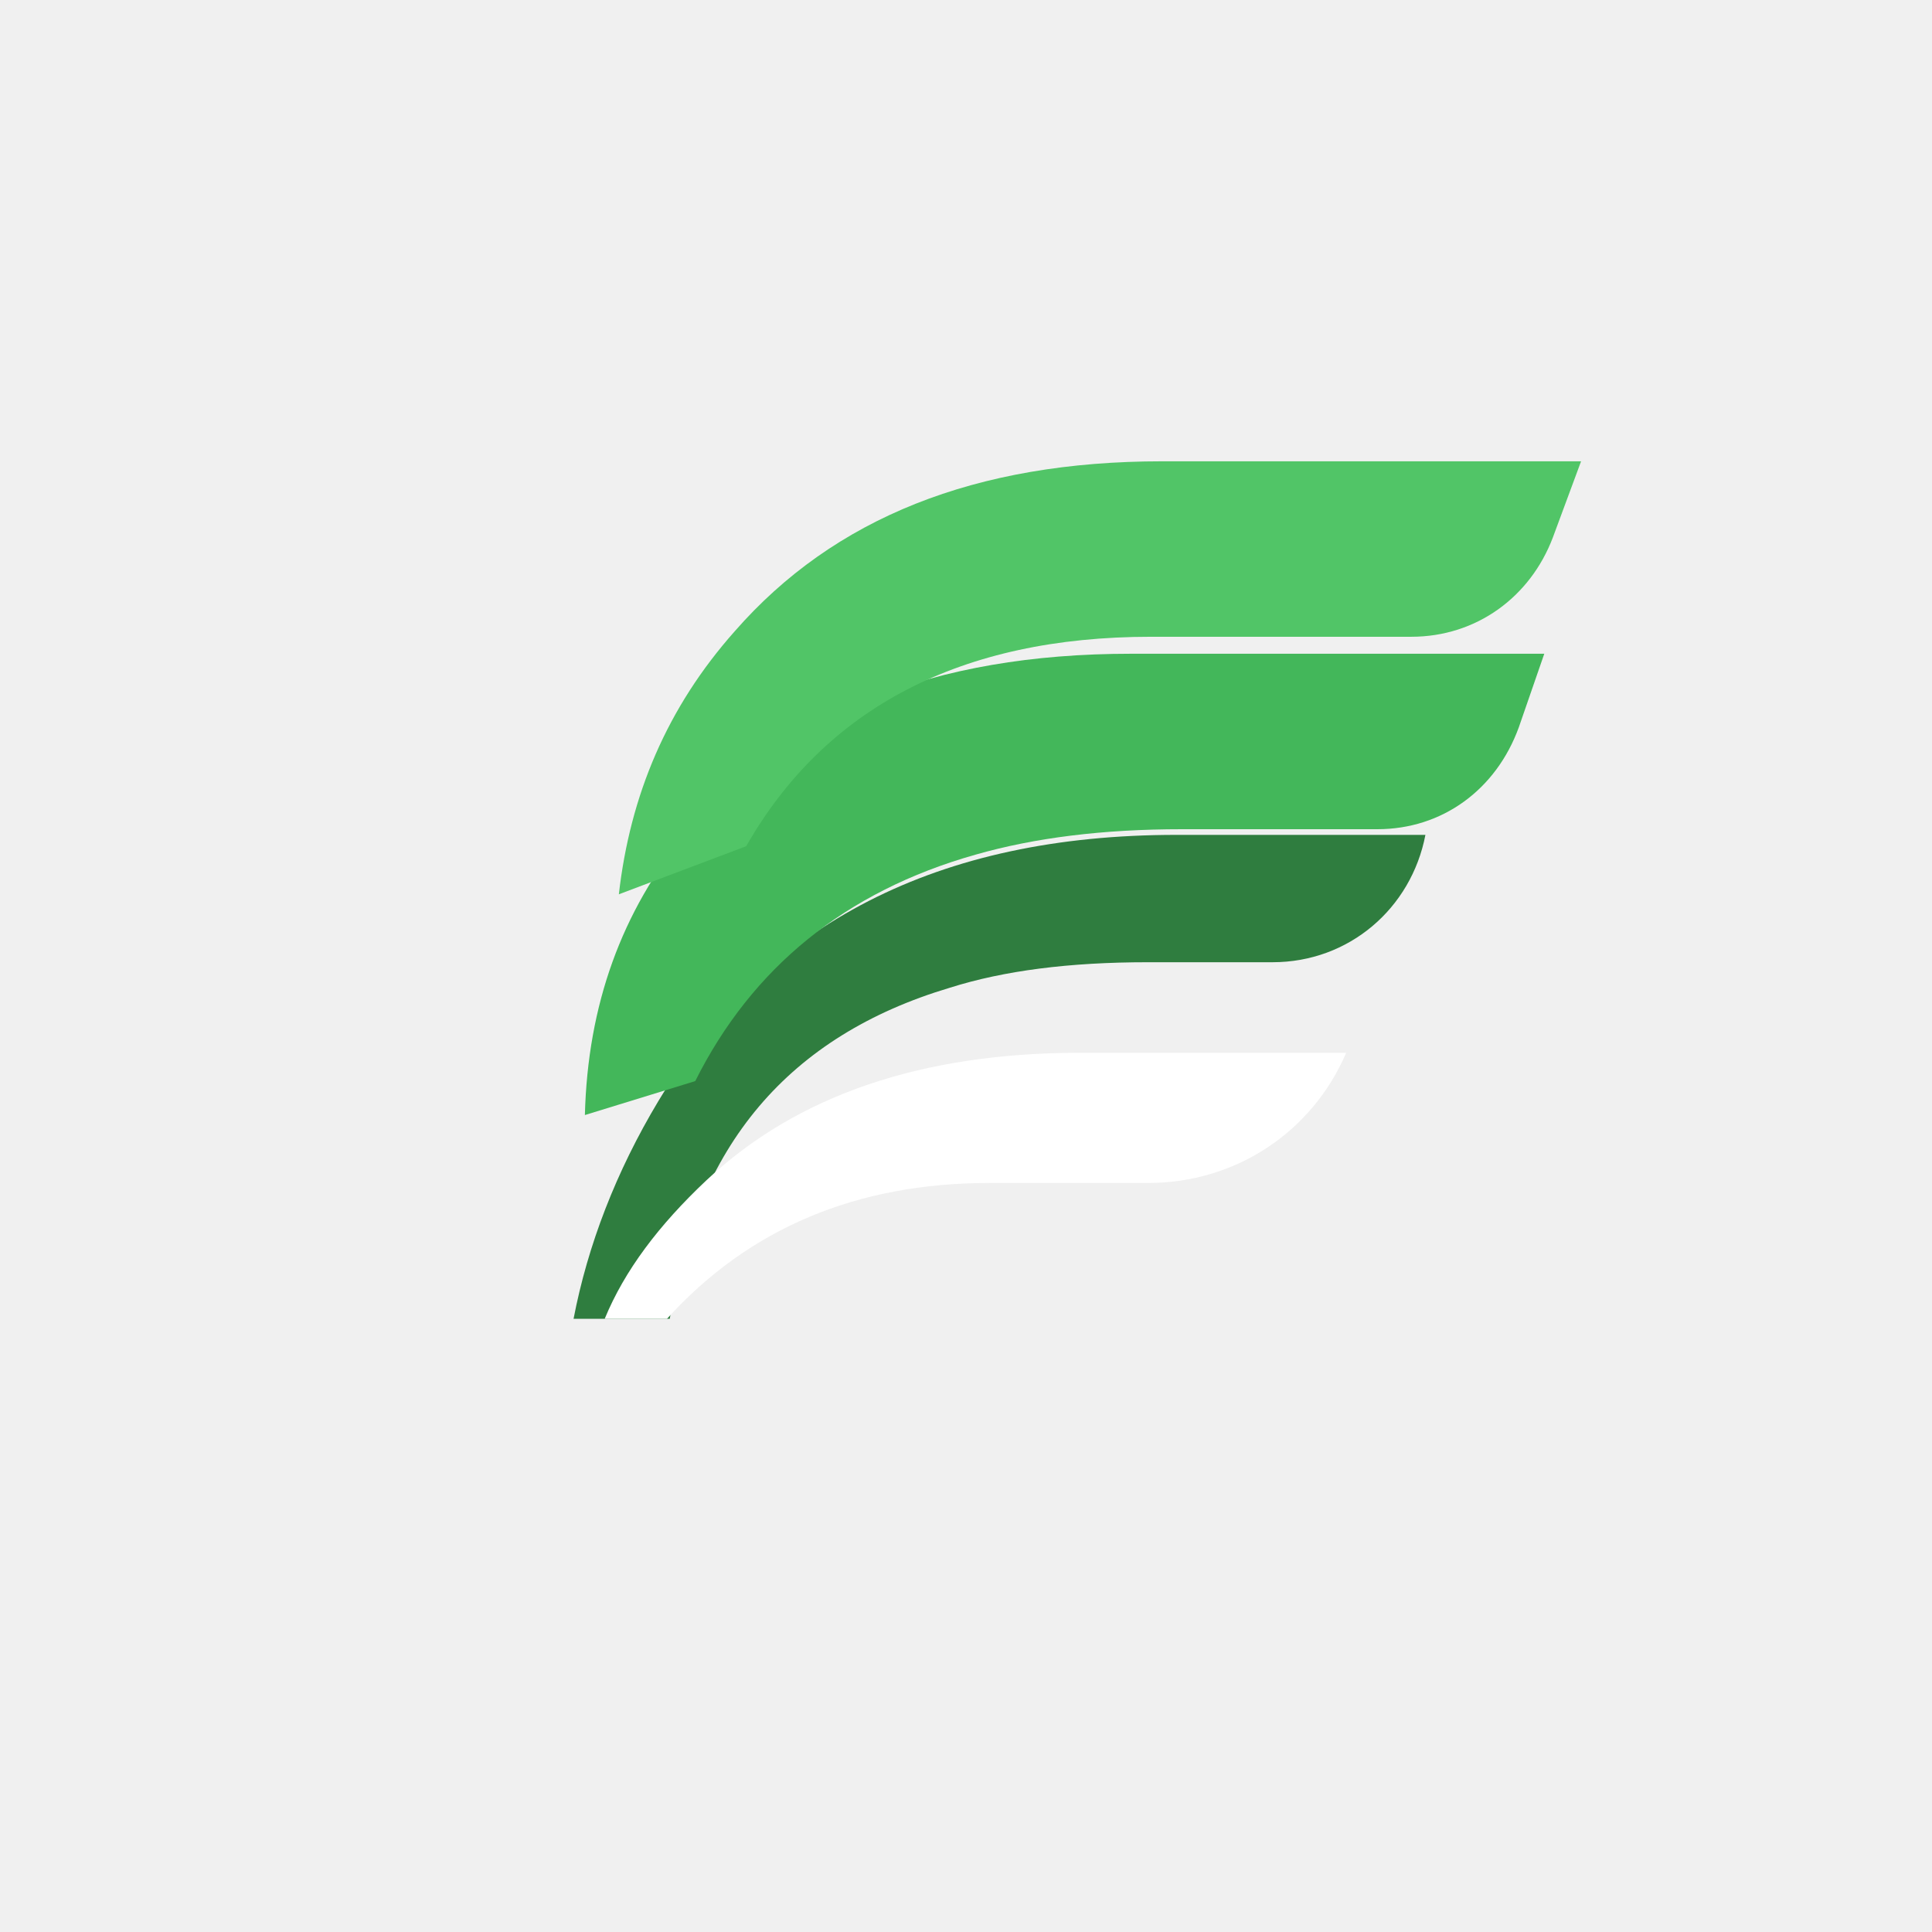
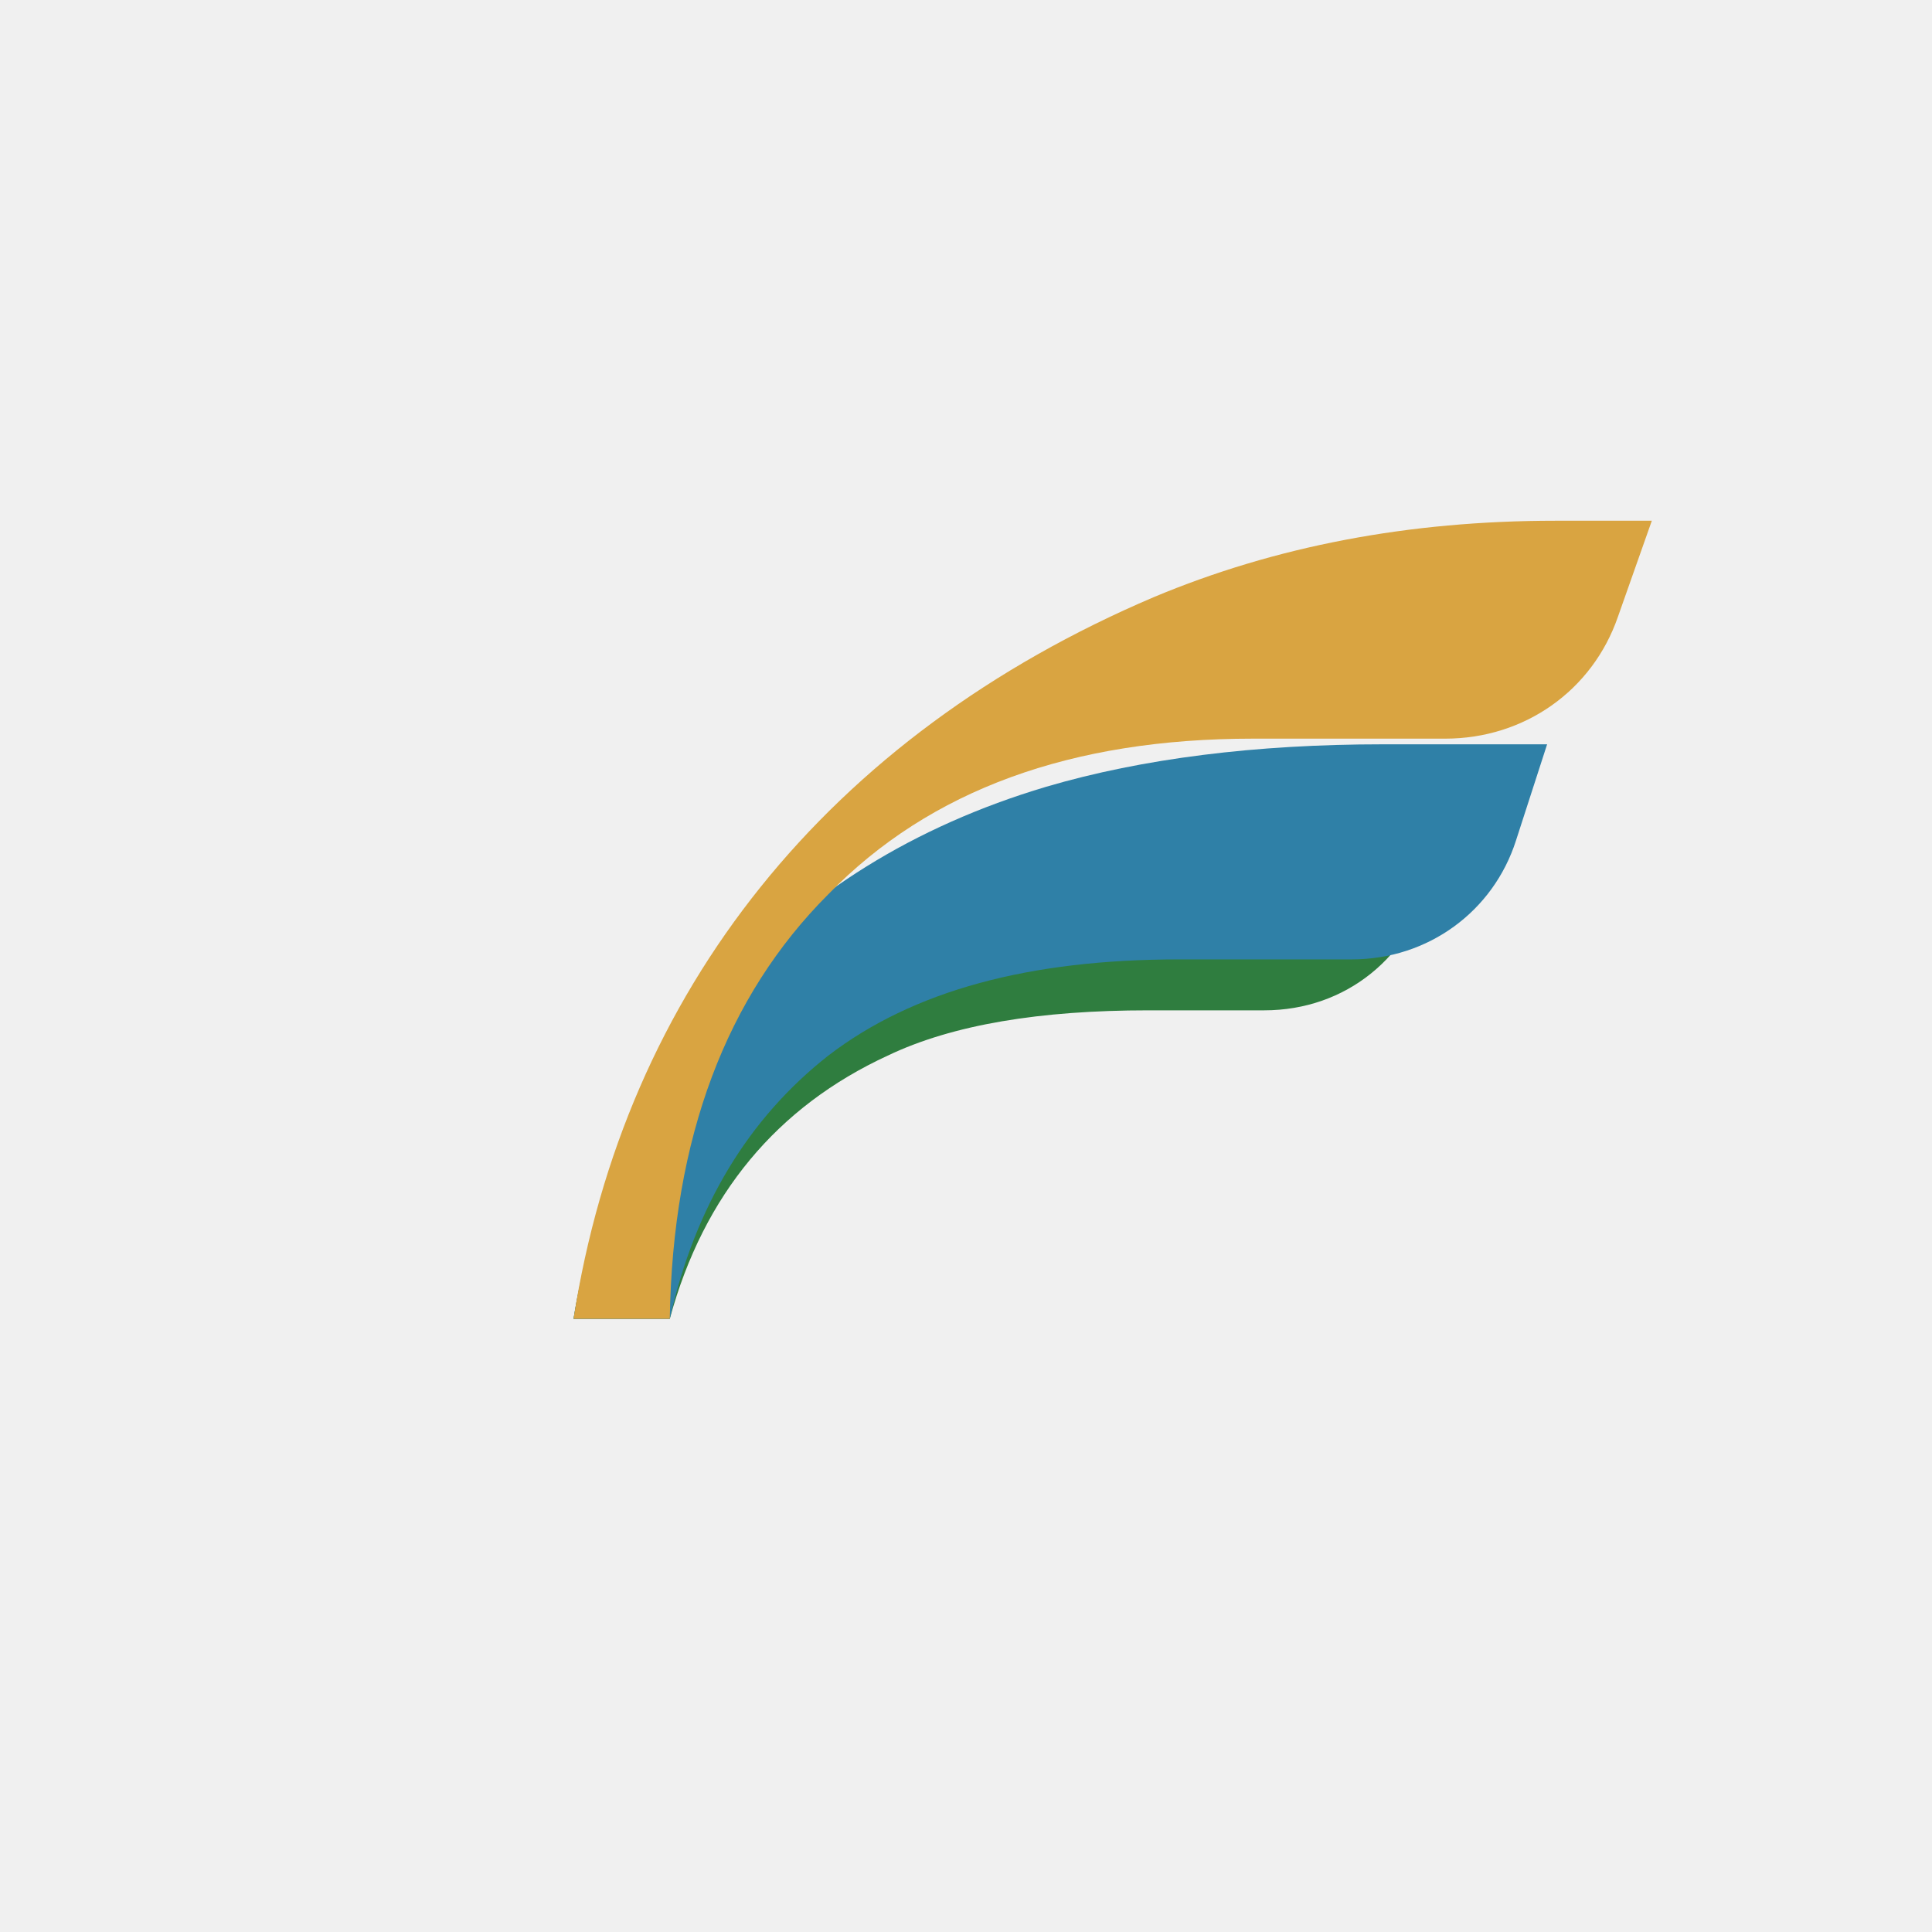
<svg xmlns="http://www.w3.org/2000/svg" viewBox="0 0 512 512" role="img" aria-labelledby="title desc">
  <g transform="translate(50 60) scale(0.75)">
-     <path d="M170 386c9-61 42-100 99-117 19-6 42-9 70-9h44c27 0 49-19 54-45h-88c-84 0-145 31-183 94-15 25-25 51-30 77h34Z" fill="#2F7D3F" />
-     <path d="M179 302c20-40 53-67 99-80 21-6 45-9 73-9h69c23 0 42-14 50-36l9-26H333c-70 0-122 21-157 63-23 28-35 61-36 100l39-12Z" fill="#43B75A" />
-     <path d="M197 219c28-49 76-74 143-74h92c23 0 42-14 50-35l10-27H344c-66 0-116 20-151 60-24 27-37 58-41 93l45-17Z" fill="#51C567" />
-     <path d="M169 386c29-32 67-48 114-48h56c31 0 58-18 70-46h-94c-56 0-100 15-132 45-17 16-29 32-36 49h22Z" fill="#FFFFFF" />
+     <path d="M136 386c11-69 52-118 116-141 28-10 61-15 100-15h87c-7 28-30 47-59 47h-41c-38 0-69 5-92 16-39 18-65 49-77 93h-34Z" fill="#2F7D3F" />
+     <path d="M136 386c15-92 73-160 167-188 34-10 74-15 119-15h58l-11 34c-8 25-31 42-58 42h-61c-53 0-94 11-124 34-28 22-47 53-56 93h-34Z" fill="#2F80A7" />
+     <path d="M136 386c18-116 90-206 205-255 43-18 90-27 142-27h34l-12 34c-9 26-33 43-61 43h-68c-64 0-114 18-150 55-36 36-55 86-56 150h-34Z" fill="#D9A441" />
  </g>
</svg>
